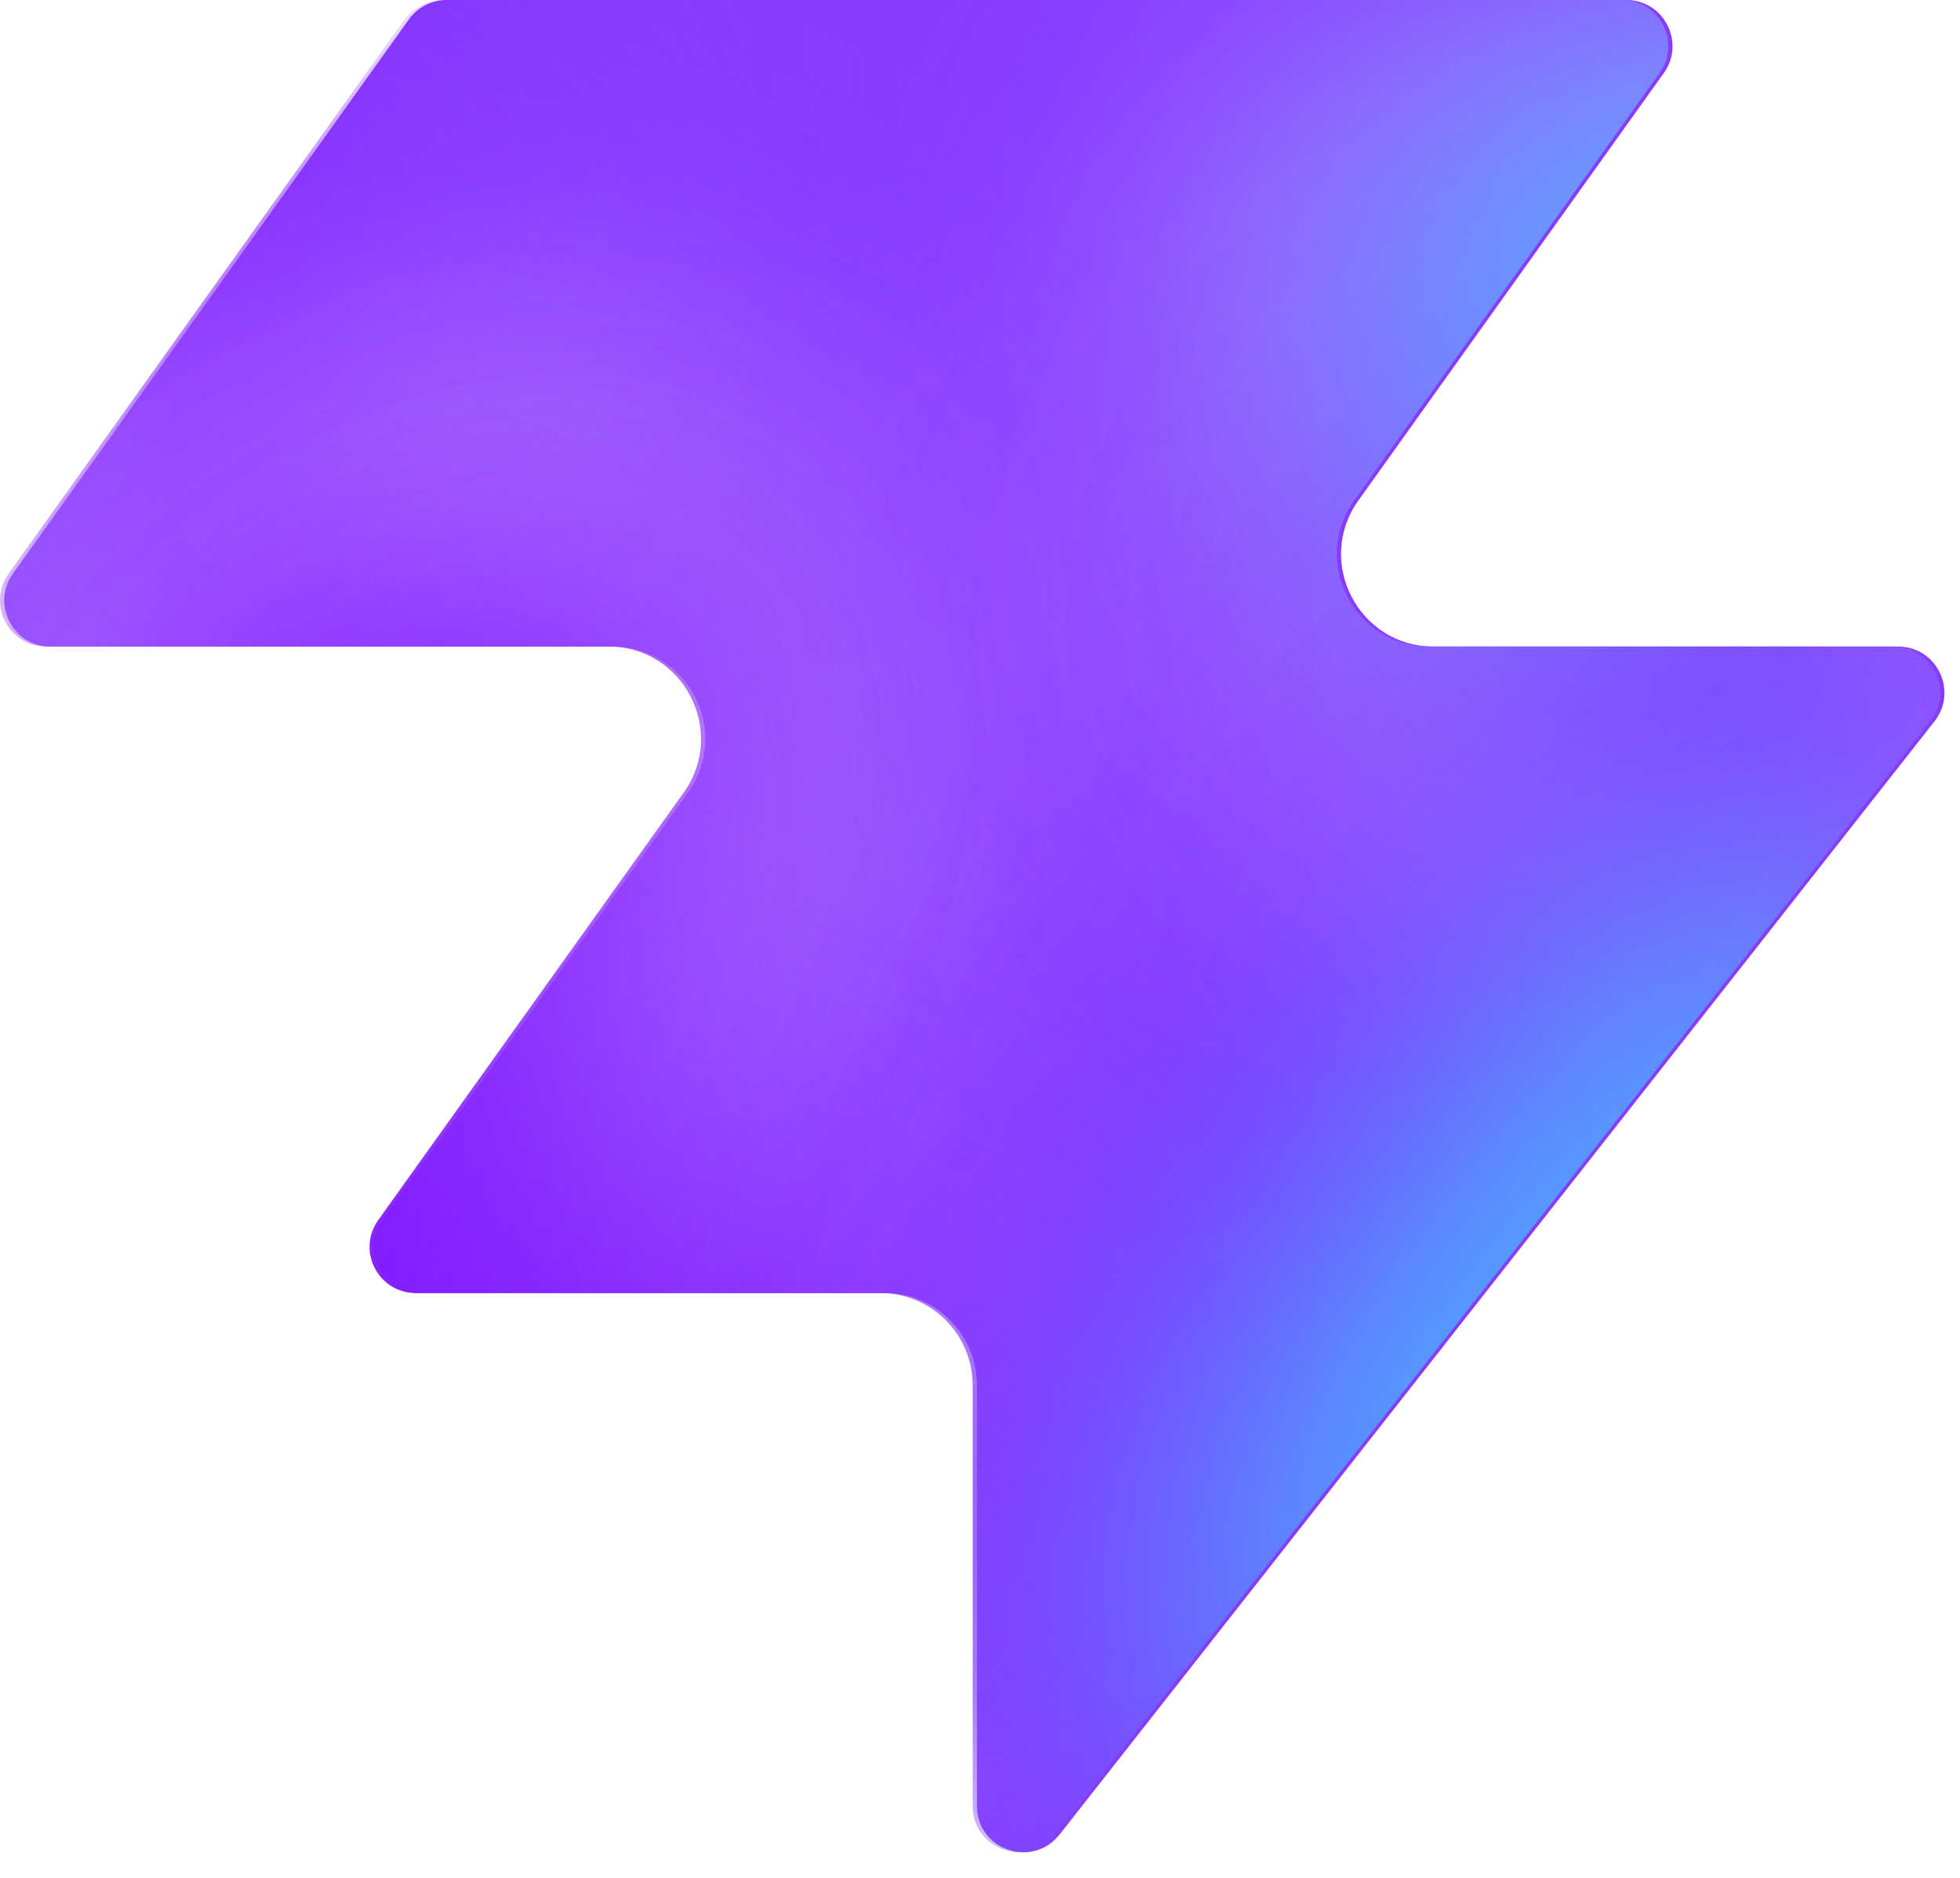
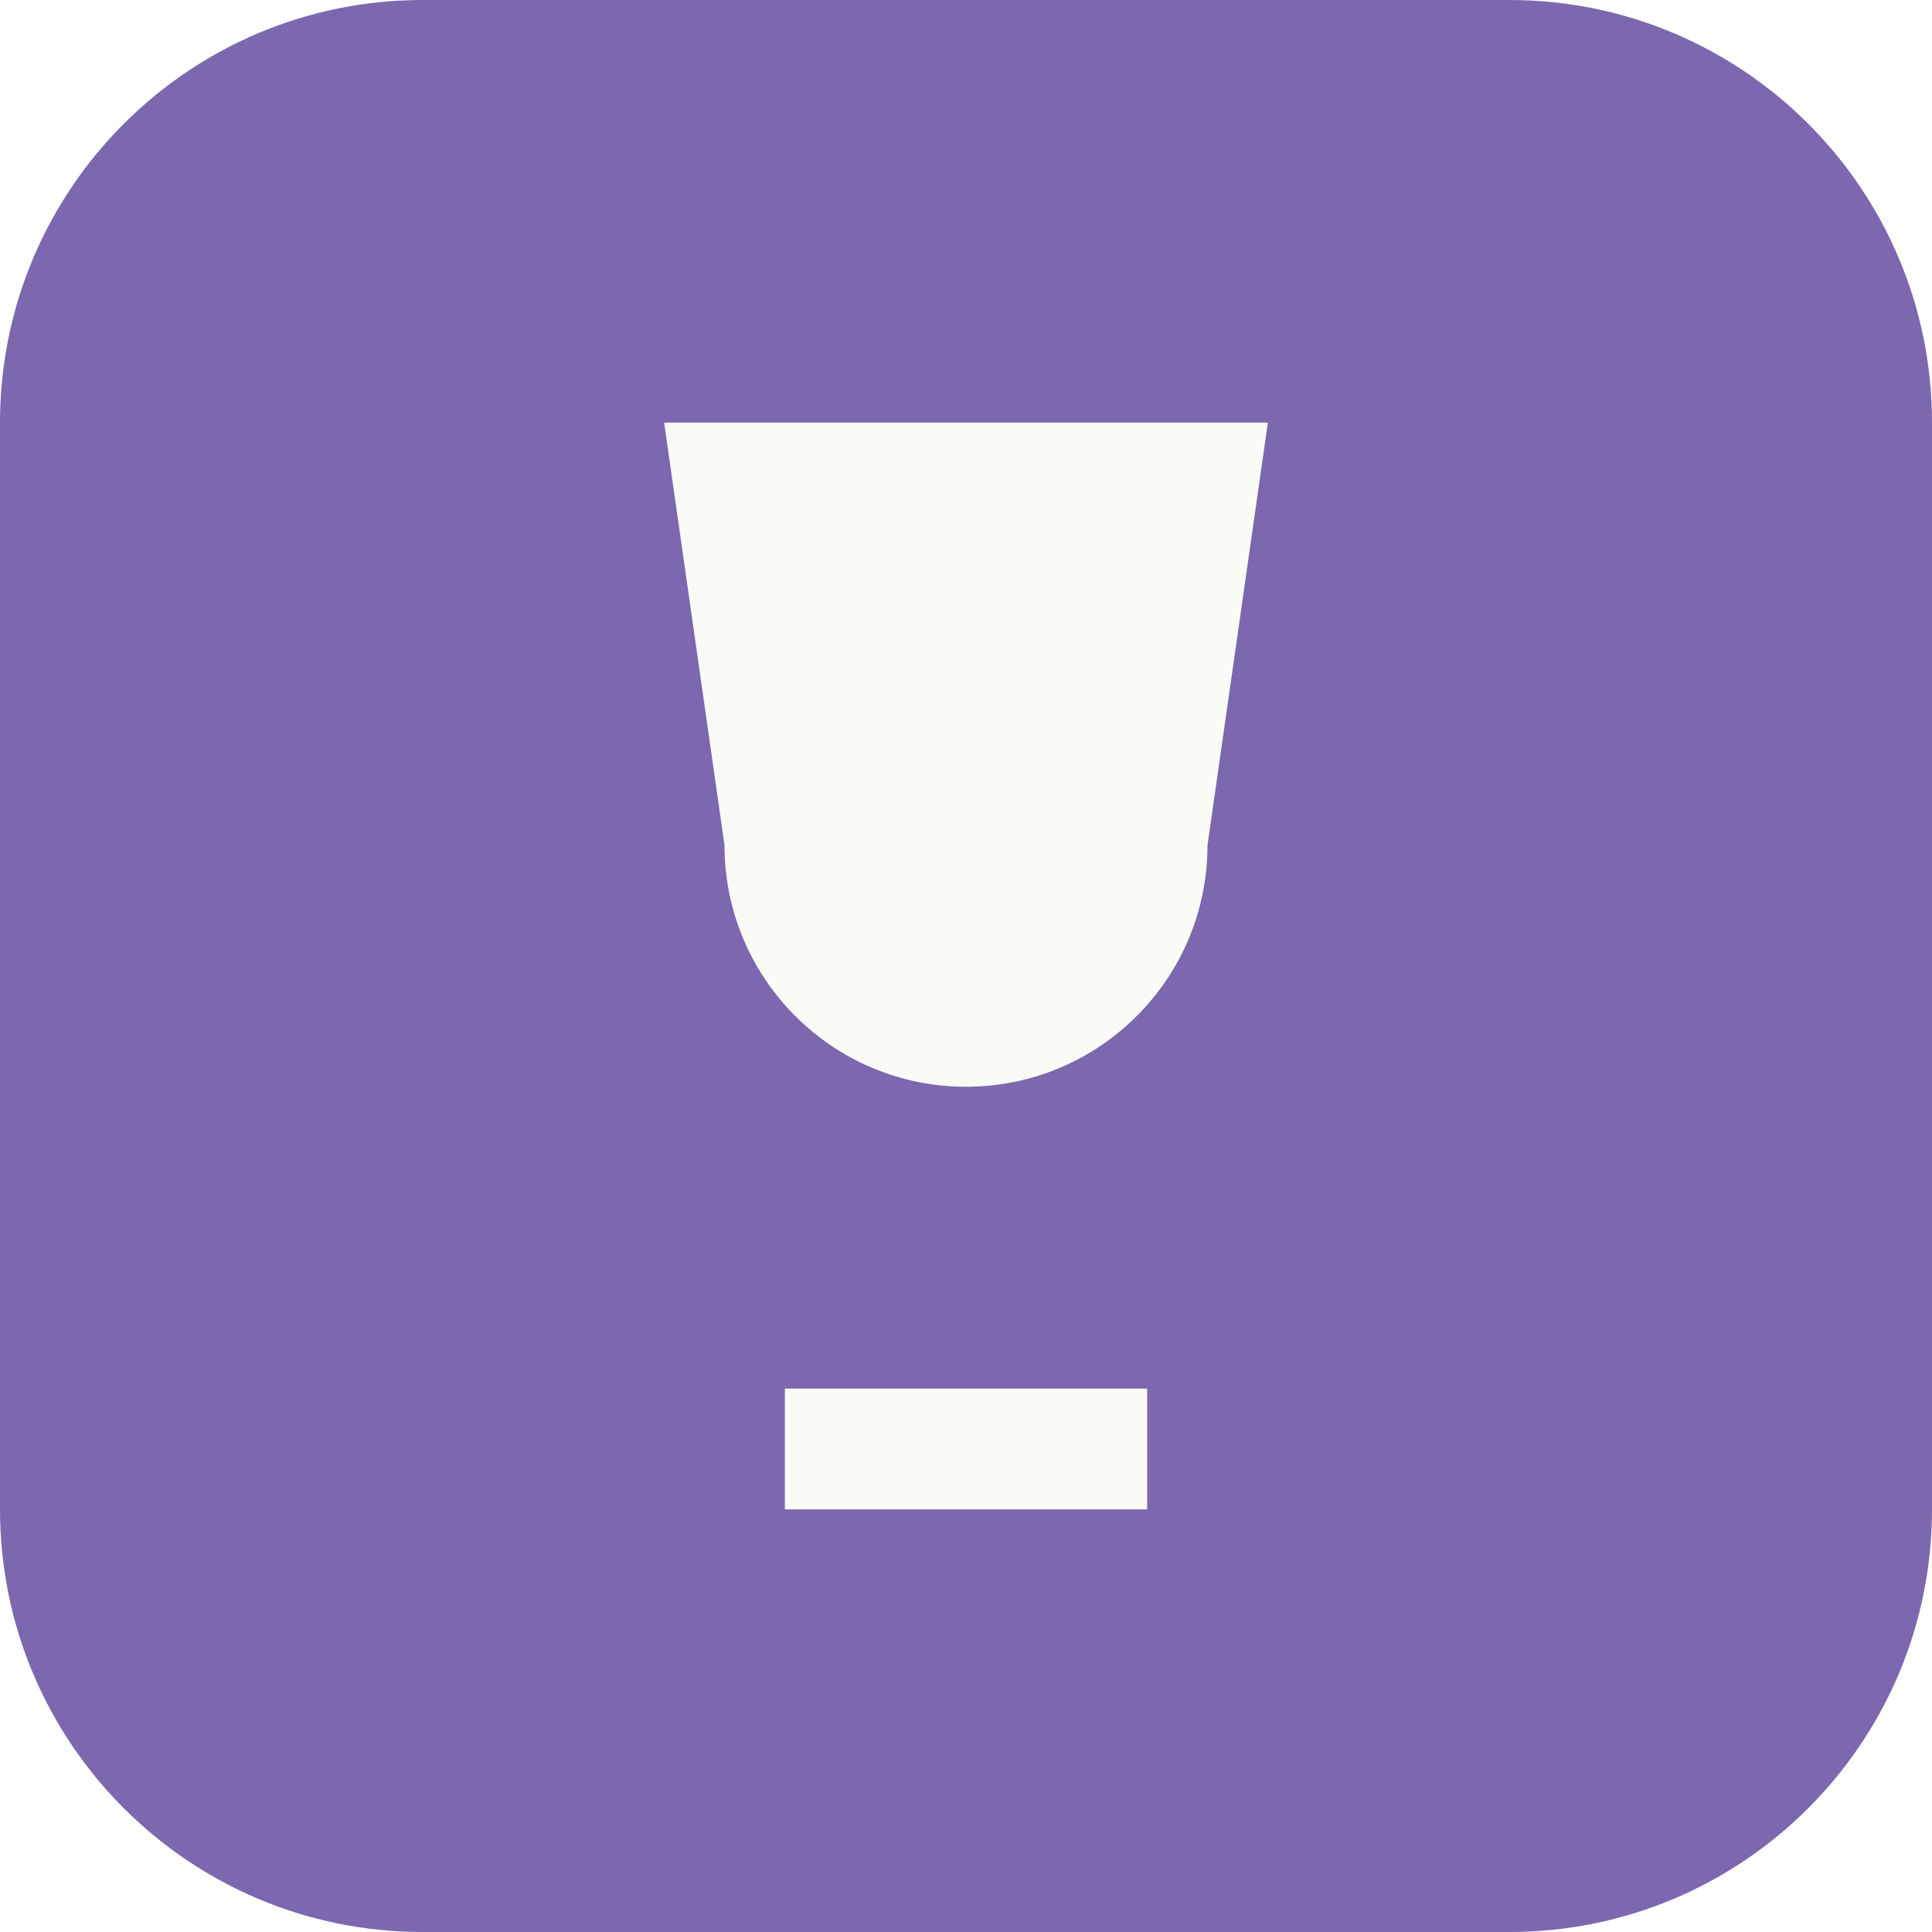
- <svg xmlns="http://www.w3.org/2000/svg" width="48" height="46" fill="none" viewBox="0 0 48 46">
-   <path fill="#863bff" d="M25.946 44.938c-.664.845-2.021.375-2.021-.698V33.937a2.26 2.26 0 0 0-2.262-2.262H10.287c-.92 0-1.456-1.04-.92-1.788l7.48-10.471c1.07-1.497 0-3.578-1.842-3.578H1.237c-.92 0-1.456-1.04-.92-1.788L10.013.474c.214-.297.556-.474.92-.474h28.894c.92 0 1.456 1.04.92 1.788l-7.48 10.471c-1.07 1.498 0 3.579 1.842 3.579h11.377c.943 0 1.473 1.088.89 1.83L25.947 44.94z" style="fill:#863bff;fill:color(display-p3 .525 .23 1);fill-opacity:1" />
-   <mask id="a" width="48" height="46" x="0" y="0" maskUnits="userSpaceOnUse" style="mask-type:alpha">
-     <path fill="#000" d="M25.842 44.938c-.664.844-2.021.375-2.021-.698V33.937a2.26 2.26 0 0 0-2.262-2.262H10.183c-.92 0-1.456-1.04-.92-1.788l7.48-10.471c1.07-1.498 0-3.579-1.842-3.579H1.133c-.92 0-1.456-1.04-.92-1.787L9.91.473c.214-.297.556-.474.92-.474h28.894c.92 0 1.456 1.04.92 1.788l-7.48 10.471c-1.07 1.498 0 3.578 1.842 3.578h11.377c.943 0 1.473 1.088.89 1.832L25.843 44.94z" style="fill:#000;fill-opacity:1" />
-   </mask>
-   <g mask="url(#a)">
-     <g filter="url(#b)">
-       <ellipse cx="5.508" cy="14.704" fill="#ede6ff" rx="5.508" ry="14.704" style="fill:#ede6ff;fill:color(display-p3 .927 .903 1);fill-opacity:1" transform="matrix(.00324 1 1 -.00324 -4.47 31.516)" />
-     </g>
-     <g filter="url(#c)">
-       <ellipse cx="10.399" cy="29.851" fill="#ede6ff" rx="10.399" ry="29.851" style="fill:#ede6ff;fill:color(display-p3 .927 .903 1);fill-opacity:1" transform="matrix(.00324 1 1 -.00324 -39.328 7.883)" />
-     </g>
-     <g filter="url(#d)">
-       <ellipse cx="5.508" cy="30.487" fill="#7e14ff" rx="5.508" ry="30.487" style="fill:#7e14ff;fill:color(display-p3 .492 .077 1);fill-opacity:1" transform="rotate(89.814 -25.913 -14.639)scale(1 -1)" />
-     </g>
-     <g filter="url(#e)">
-       <ellipse cx="5.508" cy="30.599" fill="#7e14ff" rx="5.508" ry="30.599" style="fill:#7e14ff;fill:color(display-p3 .492 .077 1);fill-opacity:1" transform="rotate(89.814 -32.644 -3.334)scale(1 -1)" />
-     </g>
-     <g filter="url(#f)">
-       <ellipse cx="5.508" cy="30.599" fill="#7e14ff" rx="5.508" ry="30.599" style="fill:#7e14ff;fill:color(display-p3 .492 .077 1);fill-opacity:1" transform="matrix(.00324 1 1 -.00324 -34.34 30.47)" />
-     </g>
-     <g filter="url(#g)">
-       <ellipse cx="14.072" cy="22.078" fill="#ede6ff" rx="14.072" ry="22.078" style="fill:#ede6ff;fill:color(display-p3 .927 .903 1);fill-opacity:1" transform="rotate(93.35 24.506 48.493)scale(-1 1)" />
-     </g>
-     <g filter="url(#h)">
-       <ellipse cx="3.47" cy="21.501" fill="#7e14ff" rx="3.47" ry="21.501" style="fill:#7e14ff;fill:color(display-p3 .492 .077 1);fill-opacity:1" transform="rotate(89.009 28.708 47.59)scale(-1 1)" />
-     </g>
-     <g filter="url(#i)">
-       <ellipse cx="3.47" cy="21.501" fill="#7e14ff" rx="3.47" ry="21.501" style="fill:#7e14ff;fill:color(display-p3 .492 .077 1);fill-opacity:1" transform="rotate(89.009 28.708 47.59)scale(-1 1)" />
-     </g>
-     <g filter="url(#j)">
-       <ellipse cx=".387" cy="8.972" fill="#7e14ff" rx="4.407" ry="29.108" style="fill:#7e14ff;fill:color(display-p3 .492 .077 1);fill-opacity:1" transform="rotate(39.51 .387 8.972)" />
-     </g>
-     <g filter="url(#k)">
-       <ellipse cx="47.523" cy="-6.092" fill="#7e14ff" rx="4.407" ry="29.108" style="fill:#7e14ff;fill:color(display-p3 .492 .077 1);fill-opacity:1" transform="rotate(37.892 47.523 -6.092)" />
-     </g>
-     <g filter="url(#l)">
-       <ellipse cx="41.412" cy="6.333" fill="#47bfff" rx="5.971" ry="9.665" style="fill:#47bfff;fill:color(display-p3 .28 .748 1);fill-opacity:1" transform="rotate(37.892 41.412 6.333)" />
-     </g>
-     <g filter="url(#m)">
-       <ellipse cx="-1.879" cy="38.332" fill="#7e14ff" rx="4.407" ry="29.108" style="fill:#7e14ff;fill:color(display-p3 .492 .077 1);fill-opacity:1" transform="rotate(37.892 -1.88 38.332)" />
-     </g>
-     <g filter="url(#n)">
-       <ellipse cx="-1.879" cy="38.332" fill="#7e14ff" rx="4.407" ry="29.108" style="fill:#7e14ff;fill:color(display-p3 .492 .077 1);fill-opacity:1" transform="rotate(37.892 -1.88 38.332)" />
-     </g>
-     <g filter="url(#o)">
-       <ellipse cx="35.651" cy="29.907" fill="#7e14ff" rx="4.407" ry="29.108" style="fill:#7e14ff;fill:color(display-p3 .492 .077 1);fill-opacity:1" transform="rotate(37.892 35.651 29.907)" />
-     </g>
-     <g filter="url(#p)">
-       <ellipse cx="38.418" cy="32.4" fill="#47bfff" rx="5.971" ry="15.297" style="fill:#47bfff;fill:color(display-p3 .28 .748 1);fill-opacity:1" transform="rotate(37.892 38.418 32.4)" />
-     </g>
-   </g>
-   <defs>
-     <filter id="b" width="60.045" height="41.654" x="-19.77" y="16.149" color-interpolation-filters="sRGB" filterUnits="userSpaceOnUse">
-       <feFlood flood-opacity="0" result="BackgroundImageFix" />
-       <feBlend in="SourceGraphic" in2="BackgroundImageFix" result="shape" />
-       <feGaussianBlur result="effect1_foregroundBlur_2002_17158" stdDeviation="7.659" />
-     </filter>
-     <filter id="c" width="90.34" height="51.437" x="-54.613" y="-7.533" color-interpolation-filters="sRGB" filterUnits="userSpaceOnUse">
-       <feFlood flood-opacity="0" result="BackgroundImageFix" />
-       <feBlend in="SourceGraphic" in2="BackgroundImageFix" result="shape" />
-       <feGaussianBlur result="effect1_foregroundBlur_2002_17158" stdDeviation="7.659" />
-     </filter>
-     <filter id="d" width="79.355" height="29.4" x="-49.64" y="2.03" color-interpolation-filters="sRGB" filterUnits="userSpaceOnUse">
-       <feFlood flood-opacity="0" result="BackgroundImageFix" />
-       <feBlend in="SourceGraphic" in2="BackgroundImageFix" result="shape" />
-       <feGaussianBlur result="effect1_foregroundBlur_2002_17158" stdDeviation="4.596" />
-     </filter>
-     <filter id="e" width="79.579" height="29.4" x="-45.045" y="20.029" color-interpolation-filters="sRGB" filterUnits="userSpaceOnUse">
-       <feFlood flood-opacity="0" result="BackgroundImageFix" />
-       <feBlend in="SourceGraphic" in2="BackgroundImageFix" result="shape" />
-       <feGaussianBlur result="effect1_foregroundBlur_2002_17158" stdDeviation="4.596" />
-     </filter>
-     <filter id="f" width="79.579" height="29.4" x="-43.513" y="21.178" color-interpolation-filters="sRGB" filterUnits="userSpaceOnUse">
-       <feFlood flood-opacity="0" result="BackgroundImageFix" />
-       <feBlend in="SourceGraphic" in2="BackgroundImageFix" result="shape" />
-       <feGaussianBlur result="effect1_foregroundBlur_2002_17158" stdDeviation="4.596" />
-     </filter>
-     <filter id="g" width="74.749" height="58.852" x="15.756" y="-17.901" color-interpolation-filters="sRGB" filterUnits="userSpaceOnUse">
-       <feFlood flood-opacity="0" result="BackgroundImageFix" />
-       <feBlend in="SourceGraphic" in2="BackgroundImageFix" result="shape" />
-       <feGaussianBlur result="effect1_foregroundBlur_2002_17158" stdDeviation="7.659" />
-     </filter>
-     <filter id="h" width="61.377" height="25.362" x="23.548" y="2.284" color-interpolation-filters="sRGB" filterUnits="userSpaceOnUse">
-       <feFlood flood-opacity="0" result="BackgroundImageFix" />
-       <feBlend in="SourceGraphic" in2="BackgroundImageFix" result="shape" />
-       <feGaussianBlur result="effect1_foregroundBlur_2002_17158" stdDeviation="4.596" />
-     </filter>
-     <filter id="i" width="61.377" height="25.362" x="23.548" y="2.284" color-interpolation-filters="sRGB" filterUnits="userSpaceOnUse">
-       <feFlood flood-opacity="0" result="BackgroundImageFix" />
-       <feBlend in="SourceGraphic" in2="BackgroundImageFix" result="shape" />
-       <feGaussianBlur result="effect1_foregroundBlur_2002_17158" stdDeviation="4.596" />
-     </filter>
-     <filter id="j" width="56.045" height="63.649" x="-27.636" y="-22.853" color-interpolation-filters="sRGB" filterUnits="userSpaceOnUse">
-       <feFlood flood-opacity="0" result="BackgroundImageFix" />
-       <feBlend in="SourceGraphic" in2="BackgroundImageFix" result="shape" />
-       <feGaussianBlur result="effect1_foregroundBlur_2002_17158" stdDeviation="4.596" />
-     </filter>
-     <filter id="k" width="54.814" height="64.646" x="20.116" y="-38.415" color-interpolation-filters="sRGB" filterUnits="userSpaceOnUse">
-       <feFlood flood-opacity="0" result="BackgroundImageFix" />
-       <feBlend in="SourceGraphic" in2="BackgroundImageFix" result="shape" />
-       <feGaussianBlur result="effect1_foregroundBlur_2002_17158" stdDeviation="4.596" />
-     </filter>
-     <filter id="l" width="33.541" height="35.313" x="24.641" y="-11.323" color-interpolation-filters="sRGB" filterUnits="userSpaceOnUse">
-       <feFlood flood-opacity="0" result="BackgroundImageFix" />
-       <feBlend in="SourceGraphic" in2="BackgroundImageFix" result="shape" />
-       <feGaussianBlur result="effect1_foregroundBlur_2002_17158" stdDeviation="4.596" />
-     </filter>
-     <filter id="m" width="54.814" height="64.646" x="-29.286" y="6.009" color-interpolation-filters="sRGB" filterUnits="userSpaceOnUse">
-       <feFlood flood-opacity="0" result="BackgroundImageFix" />
-       <feBlend in="SourceGraphic" in2="BackgroundImageFix" result="shape" />
-       <feGaussianBlur result="effect1_foregroundBlur_2002_17158" stdDeviation="4.596" />
-     </filter>
-     <filter id="n" width="54.814" height="64.646" x="-29.286" y="6.009" color-interpolation-filters="sRGB" filterUnits="userSpaceOnUse">
-       <feFlood flood-opacity="0" result="BackgroundImageFix" />
-       <feBlend in="SourceGraphic" in2="BackgroundImageFix" result="shape" />
-       <feGaussianBlur result="effect1_foregroundBlur_2002_17158" stdDeviation="4.596" />
-     </filter>
-     <filter id="o" width="54.814" height="64.646" x="8.244" y="-2.416" color-interpolation-filters="sRGB" filterUnits="userSpaceOnUse">
-       <feFlood flood-opacity="0" result="BackgroundImageFix" />
-       <feBlend in="SourceGraphic" in2="BackgroundImageFix" result="shape" />
-       <feGaussianBlur result="effect1_foregroundBlur_2002_17158" stdDeviation="4.596" />
-     </filter>
-     <filter id="p" width="39.409" height="43.623" x="18.713" y="10.588" color-interpolation-filters="sRGB" filterUnits="userSpaceOnUse">
-       <feFlood flood-opacity="0" result="BackgroundImageFix" />
-       <feBlend in="SourceGraphic" in2="BackgroundImageFix" result="shape" />
-       <feGaussianBlur result="effect1_foregroundBlur_2002_17158" stdDeviation="4.596" />
-     </filter>
-   </defs>
+ <svg xmlns="http://www.w3.org/2000/svg" viewBox="0 0 64 64">
+   <rect width="64" height="64" rx="14" fill="#7B68AE" />
+   <path d="M22 14h20l-2 14a8 8 0 0 1-8 8 8 8 0 0 1-8-8L22 14zm10 22v10h6v4H26v-4h6V36z" fill="#FAFAF7" />
</svg>
